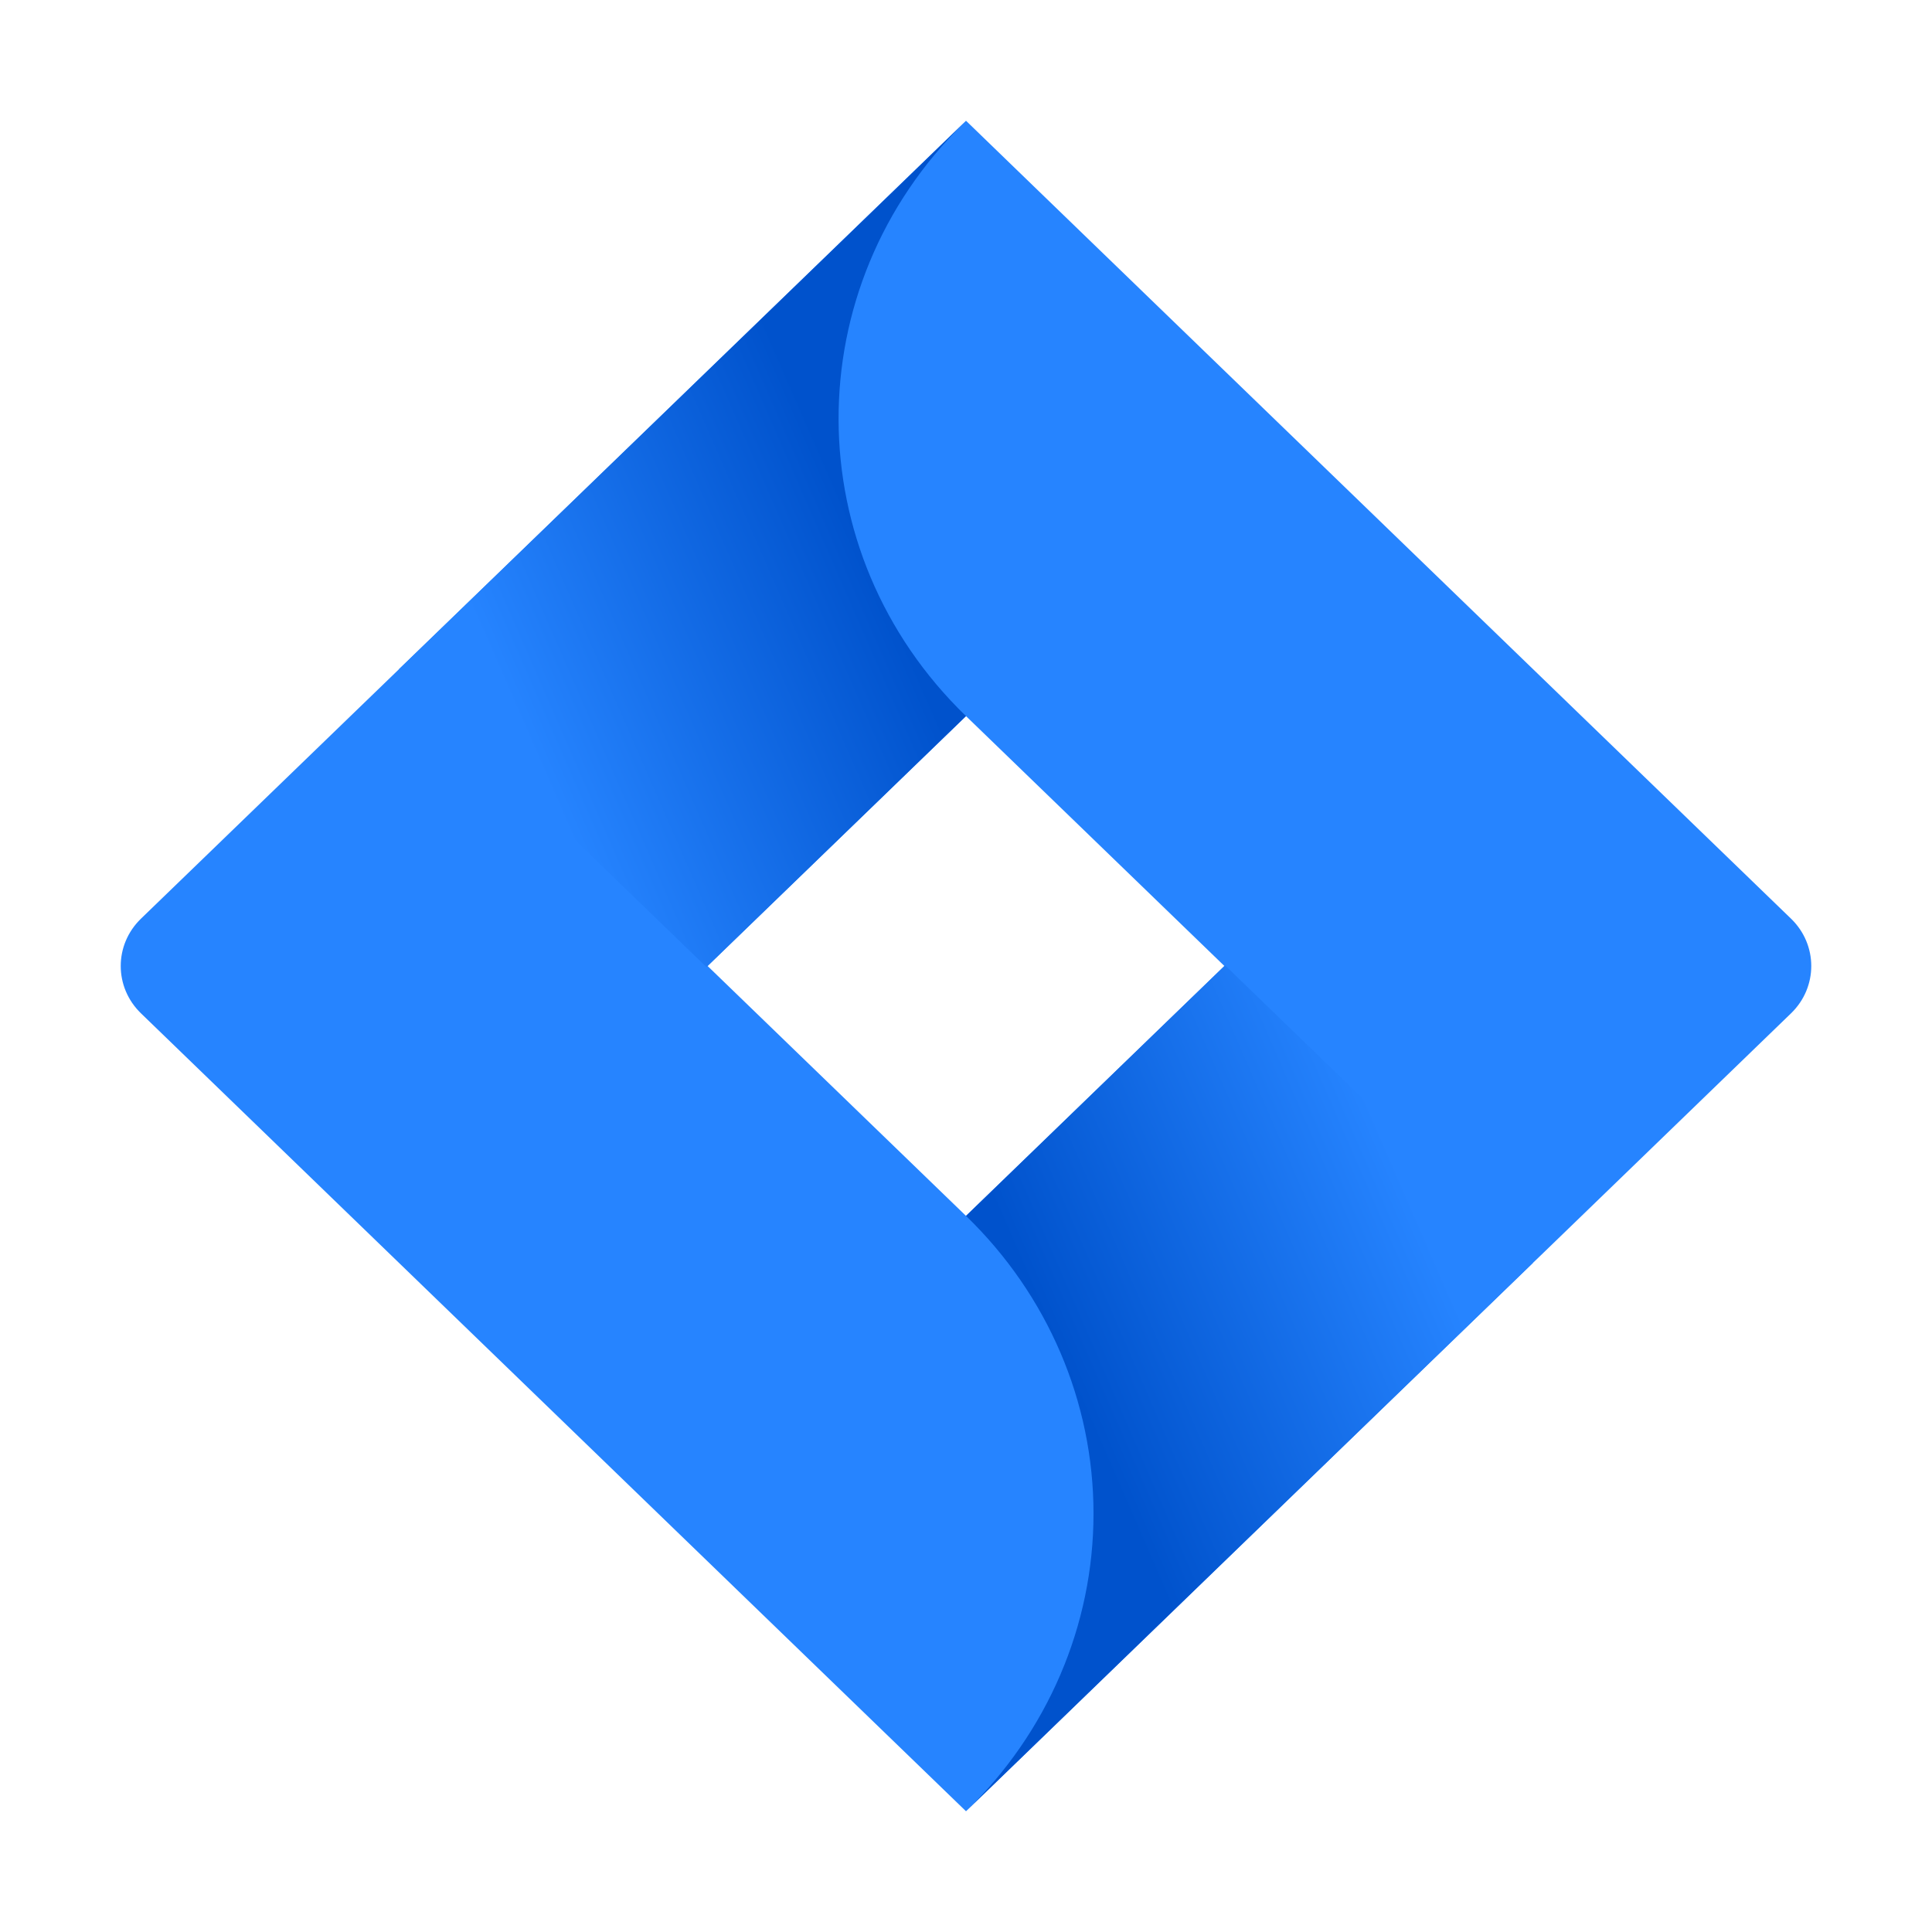
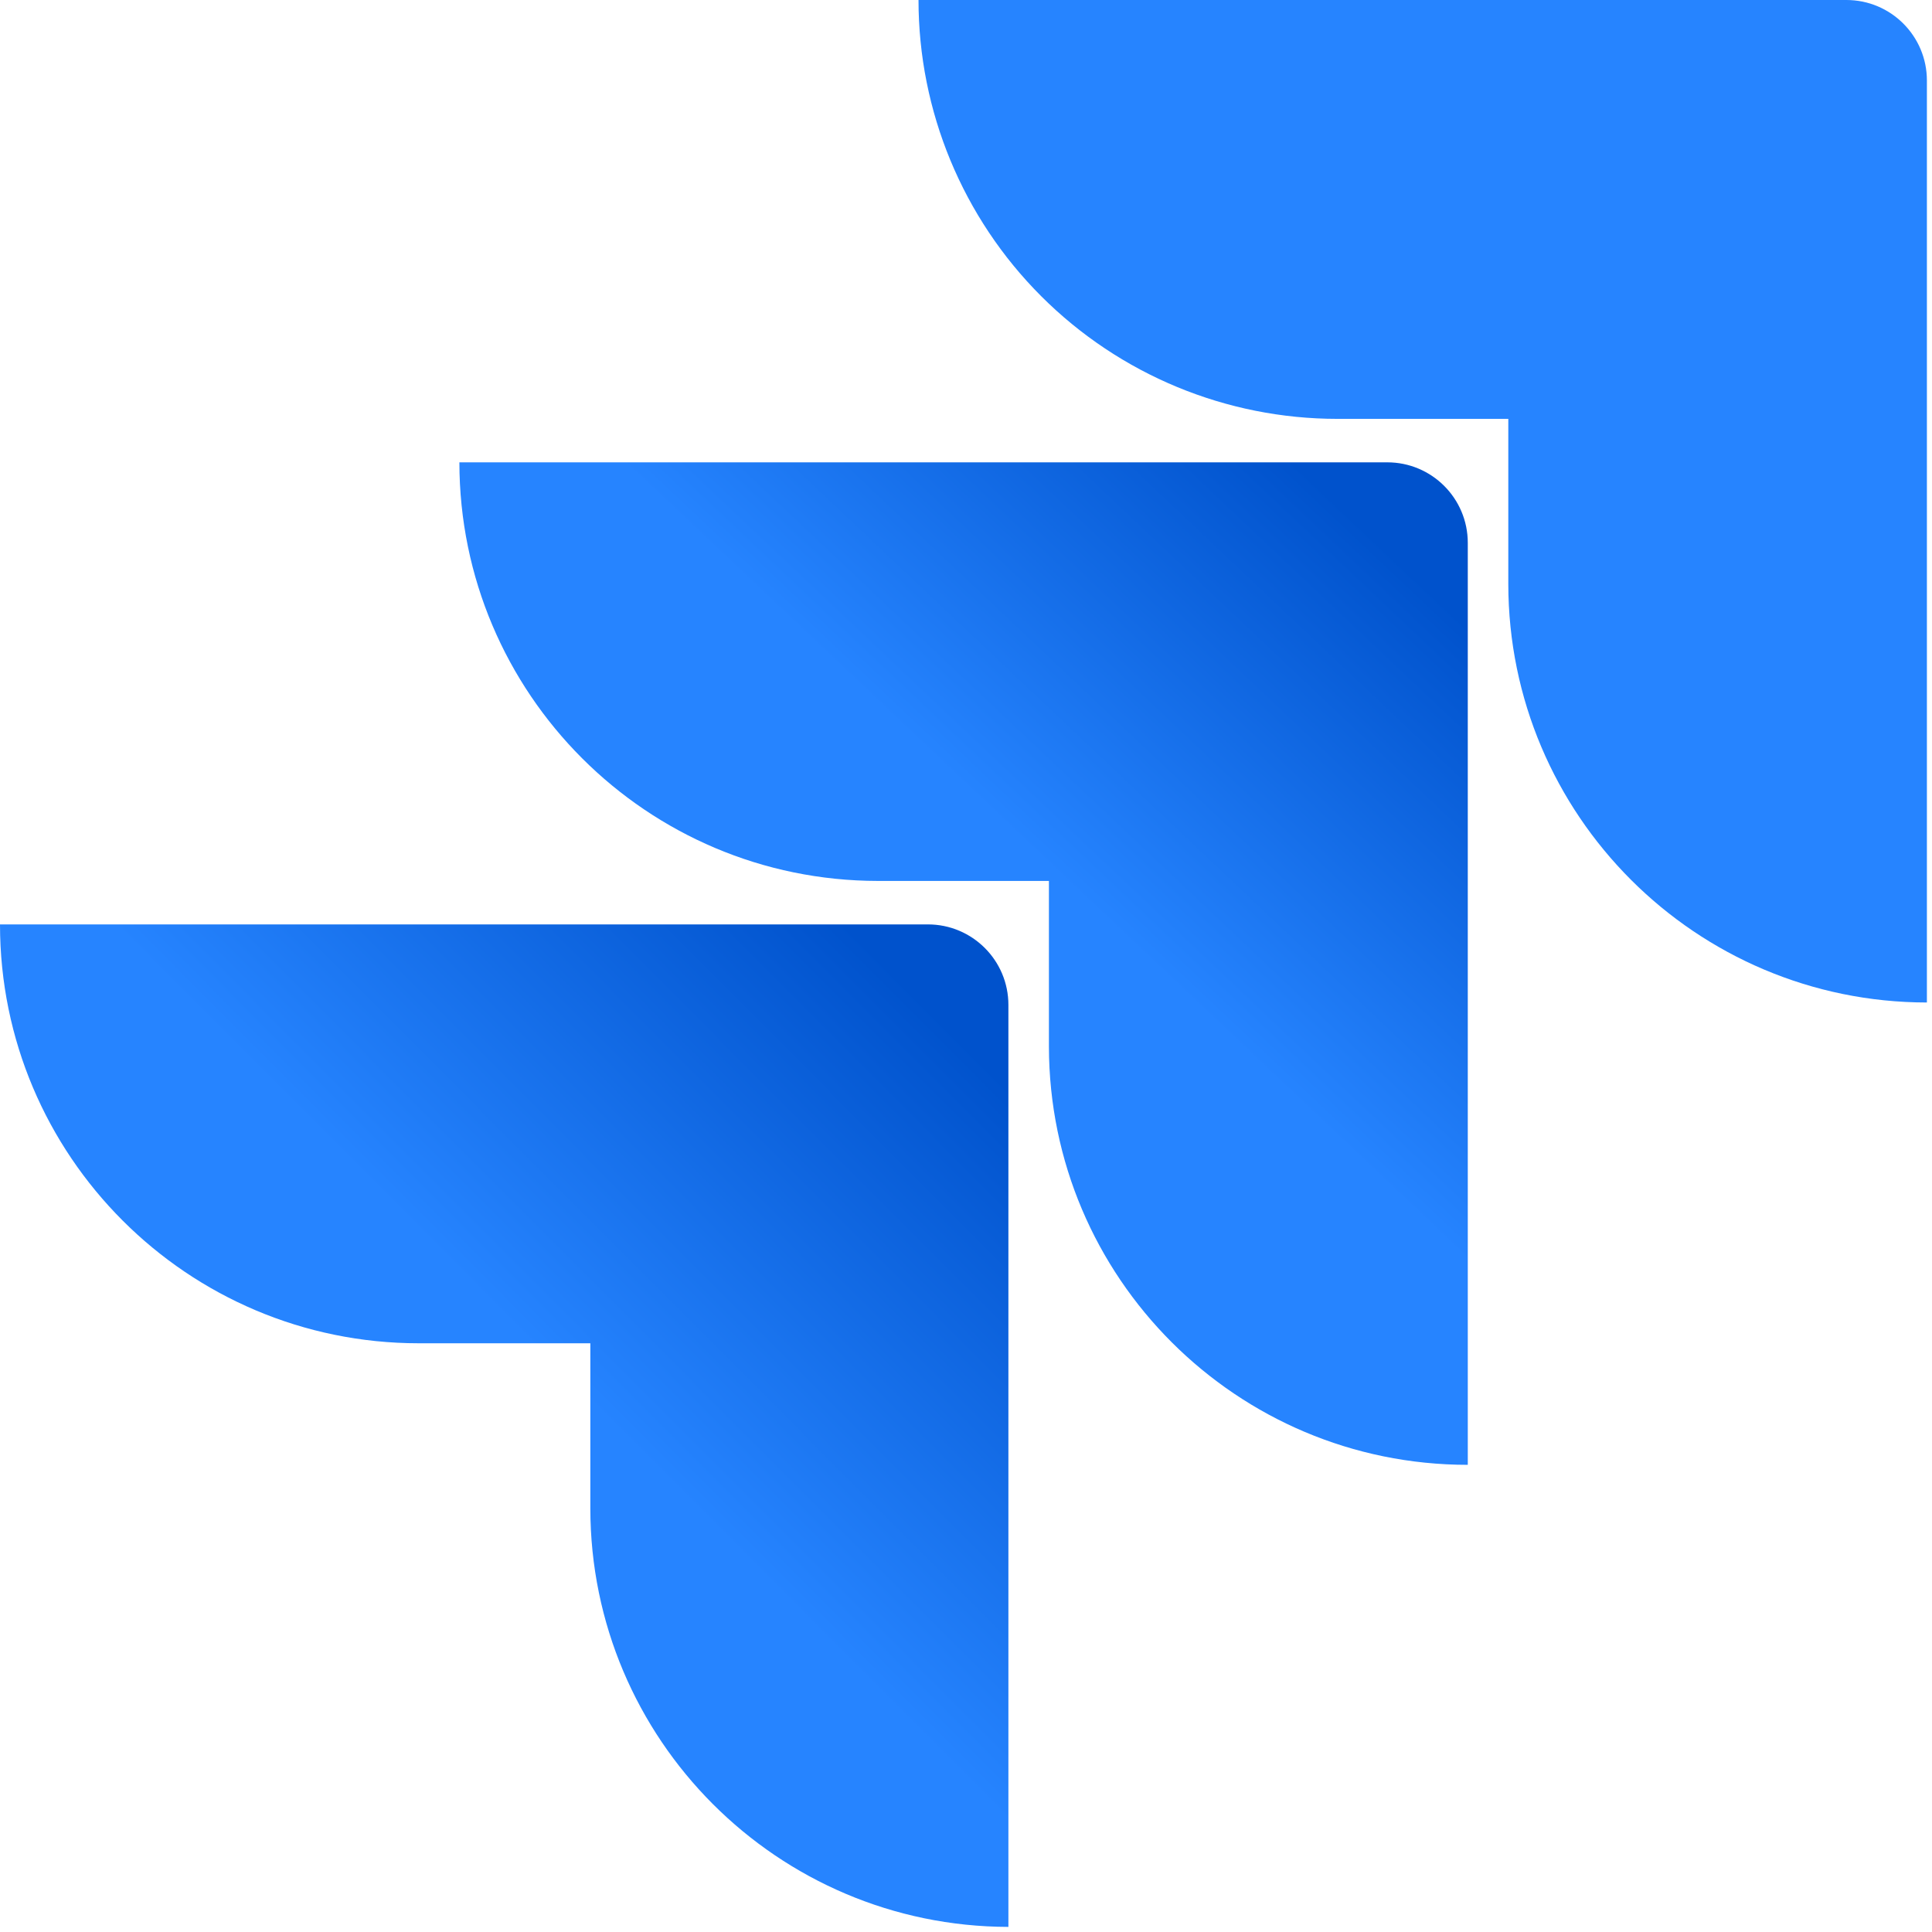
- <svg xmlns="http://www.w3.org/2000/svg" viewBox="0 0 32 32" fill="none">
+ <svg xmlns="http://www.w3.org/2000/svg" viewBox="0 0 256 256" version="1.1" preserveAspectRatio="xMidYMid" fill="#000000">
  <g id="SVGRepo_bgCarrier" stroke-width="0" />
  <g id="SVGRepo_tracerCarrier" stroke-linecap="round" stroke-linejoin="round" />
  <g id="SVGRepo_iconCarrier">
-     <path d="M29.665 15.216L17.207 3.168L16 2L6.623 11.07L2.335 15.216C1.888 15.649 1.888 16.351 2.335 16.784L10.902 25.07L16 30L25.377 20.93L25.523 20.79L29.665 16.784C30.112 16.351 30.112 15.649 29.665 15.216ZM16 20.139L11.72 16L16 11.861L20.28 16L16 20.139Z" fill="#2684FF" />
-     <path fill-rule="evenodd" clip-rule="evenodd" d="M16 11.861C13.198 9.15 13.184 4.76 15.969 2.033L6.604 11.088L11.701 16.018L16 11.861Z" fill="url(#paint0_linear_87_7658)" />
-     <path fill-rule="evenodd" clip-rule="evenodd" d="M20.291 15.989L16 20.139C17.352 21.447 18.112 23.22 18.112 25.07C18.112 26.919 17.352 28.692 16 30L25.389 20.919L20.291 15.989Z" fill="url(#paint1_linear_87_7658)" />
    <defs>
-       <linearGradient id="paint0_linear_87_7658" x1="15.236" y1="7.673" x2="8.096" y2="10.79" gradientUnits="userSpaceOnUse">
-         <stop offset="0.18" stop-color="#0052CC" />
-         <stop offset="1" stop-color="#2684FF" />
+       <linearGradient x1="98.031%" y1="0.161%" x2="58.888%" y2="40.766%" id="linearGradient-1">
+         <stop stop-color="#0052CC" offset="18%"> </stop>
+         <stop stop-color="#2684FF" offset="100%"> </stop>
      </linearGradient>
-       <linearGradient id="paint1_linear_87_7658" x1="16.818" y1="24.279" x2="23.944" y2="21.184" gradientUnits="userSpaceOnUse">
-         <stop offset="0.18" stop-color="#0052CC" />
-         <stop offset="1" stop-color="#2684FF" />
+       <linearGradient x1="100.665%" y1="0.455%" x2="55.402%" y2="44.727%" id="linearGradient-2">
+         <stop stop-color="#0052CC" offset="18%"> </stop>
+         <stop stop-color="#2684FF" offset="100%"> </stop>
      </linearGradient>
    </defs>
+     <g>
+       <path d="M244.658,0 L121.707,0 C121.707,14.72 127.554,28.837 137.963,39.246 C148.372,49.655 162.489,55.502 177.209,55.502 L199.858,55.502 L199.858,77.369 C199.877,107.994 224.699,132.816 255.324,132.836 L255.324,10.667 C255.324,4.776 250.549,3.60722001e-16 244.658,0 Z" fill="#2684FF"> </path>
+       <path d="M183.822,61.262 L60.871,61.262 C60.891,91.887 85.713,116.709 116.338,116.729 L138.987,116.729 L138.987,138.667 C139.026,169.292 163.864,194.098 194.489,194.098 L194.489,71.929 C194.489,66.038 189.713,61.262 183.822,61.262 Z" fill="url(#linearGradient-1)"> </path>
+       <path d="M122.951,122.489 L0,122.489 C3.75391362e-15,153.142 24.849,177.991 55.502,177.991 L78.222,177.991 L78.222,199.858 C78.242,230.455 103.02,255.266 133.618,255.324 L133.618,133.156 C133.618,127.265 128.842,122.489 122.951,122.489 Z" fill="url(#linearGradient-2)"> </path>
+     </g>
  </g>
</svg>
